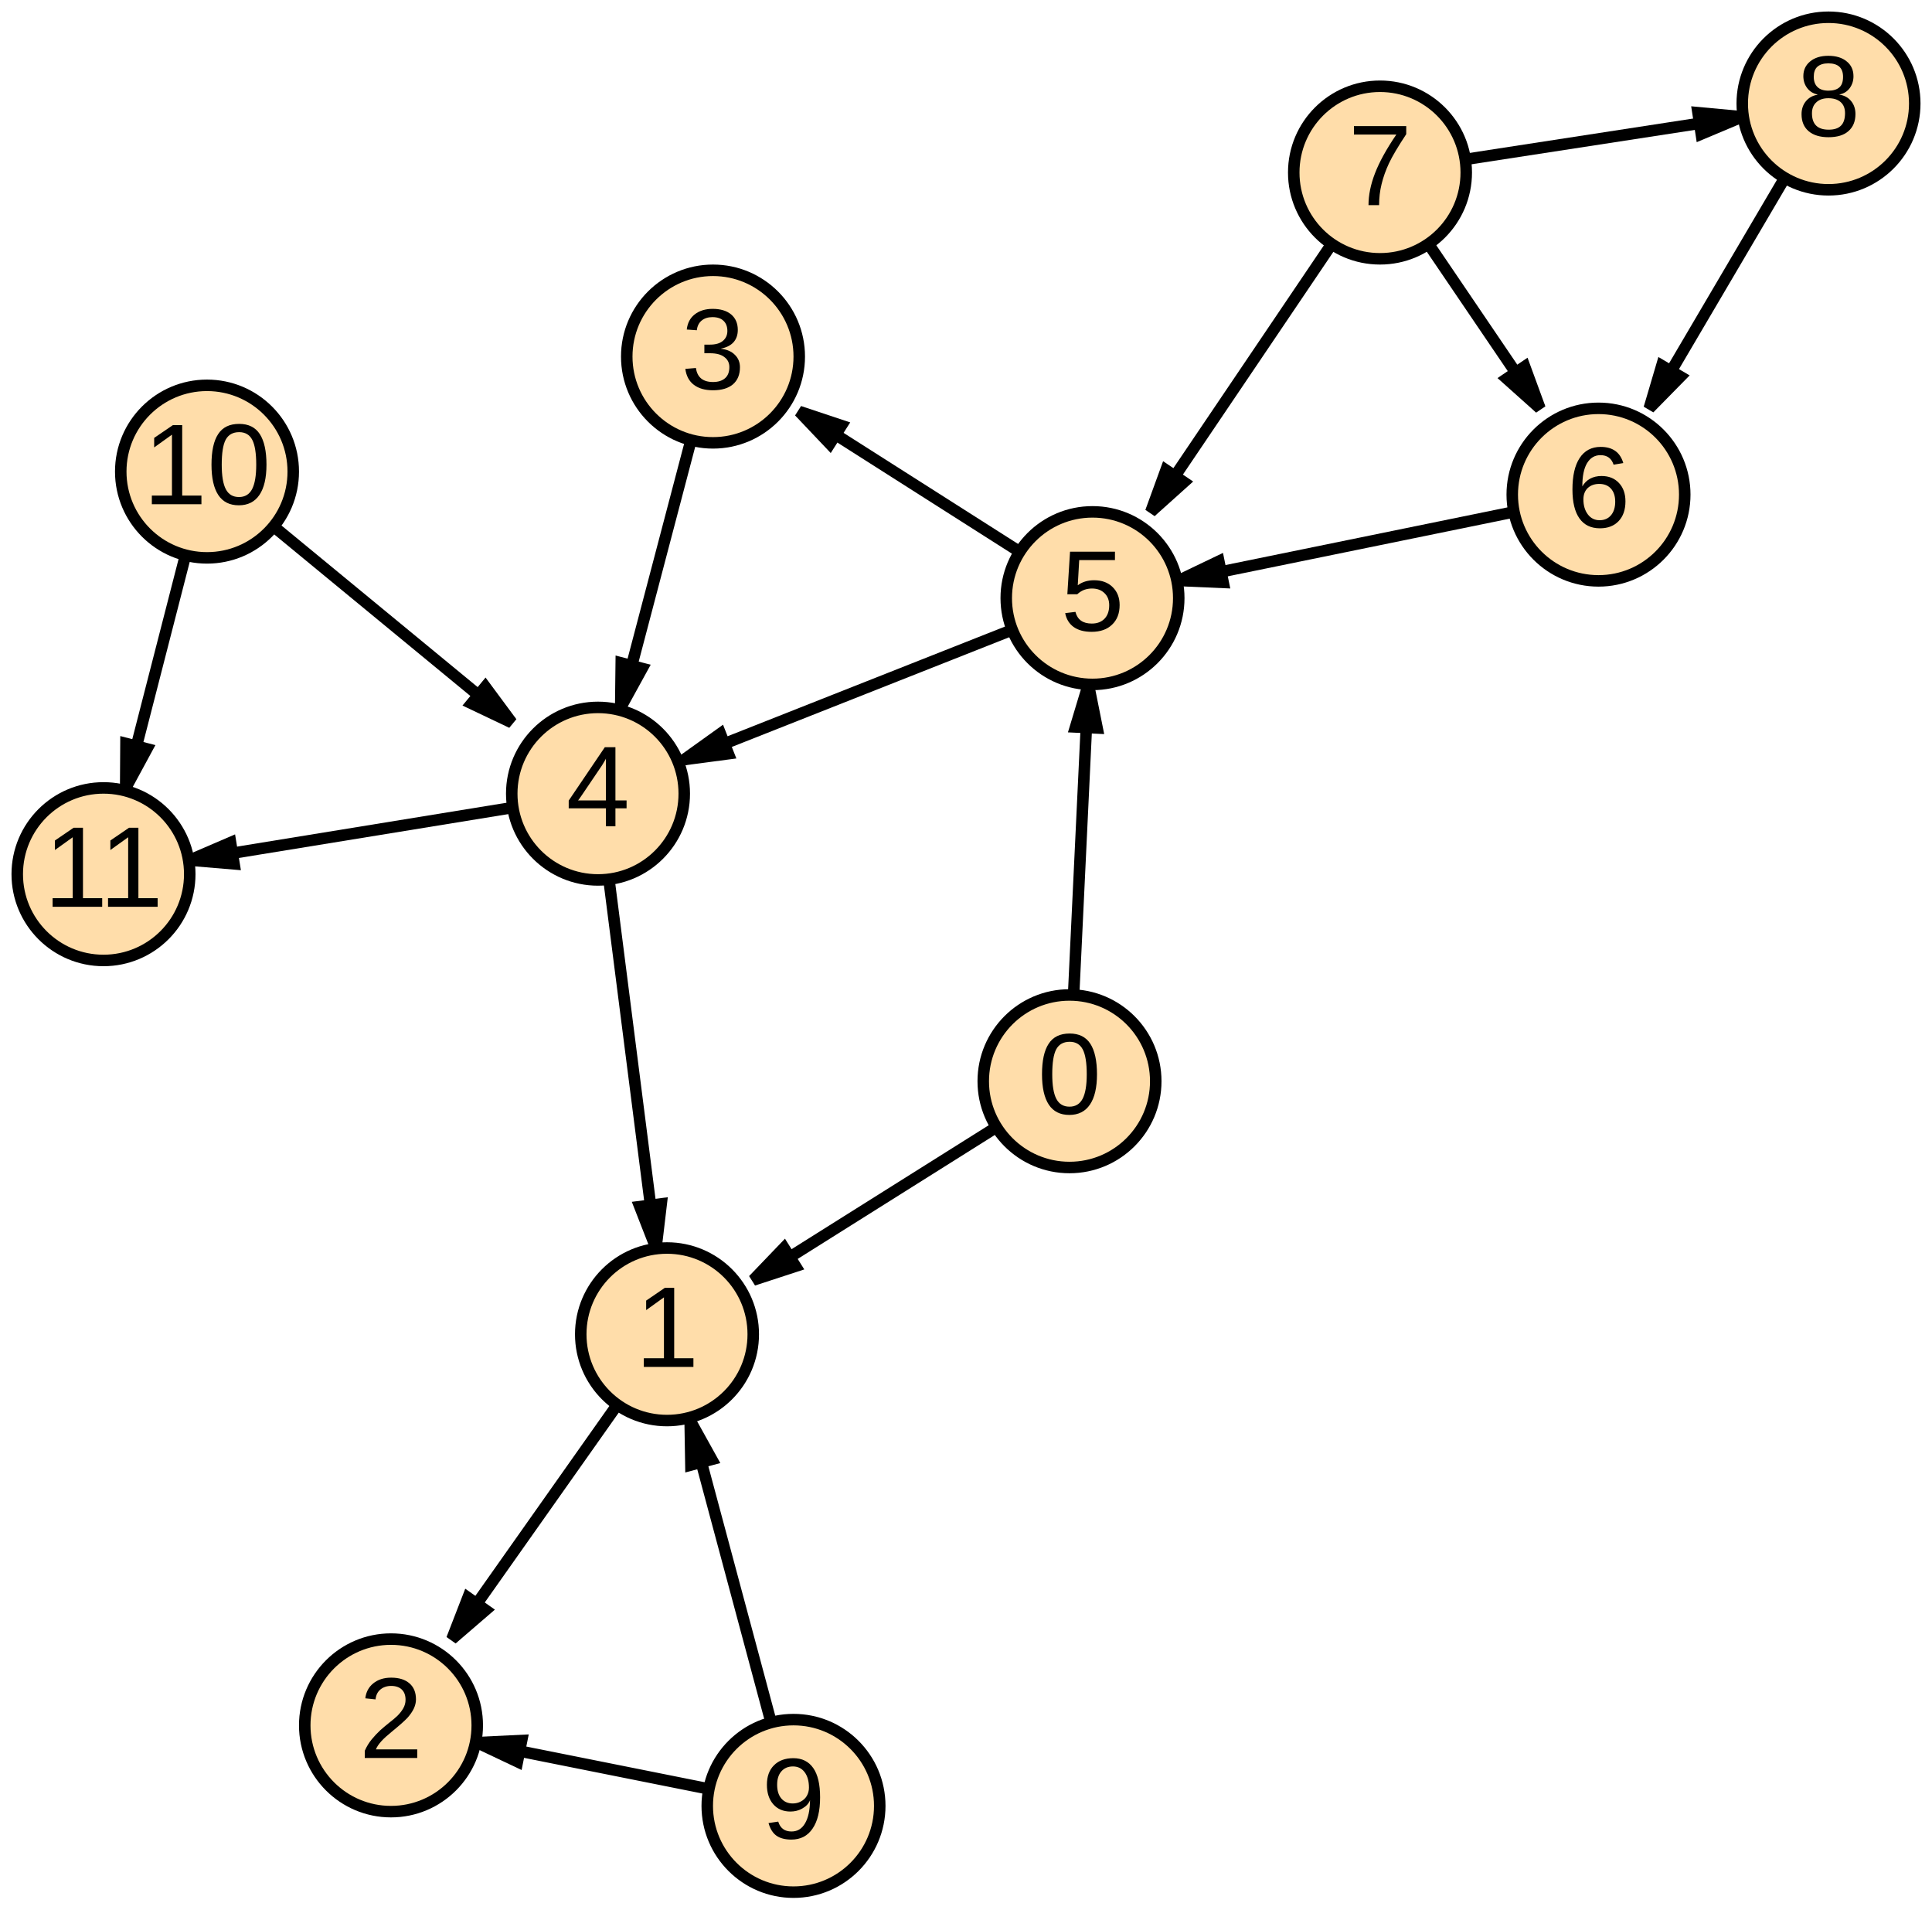
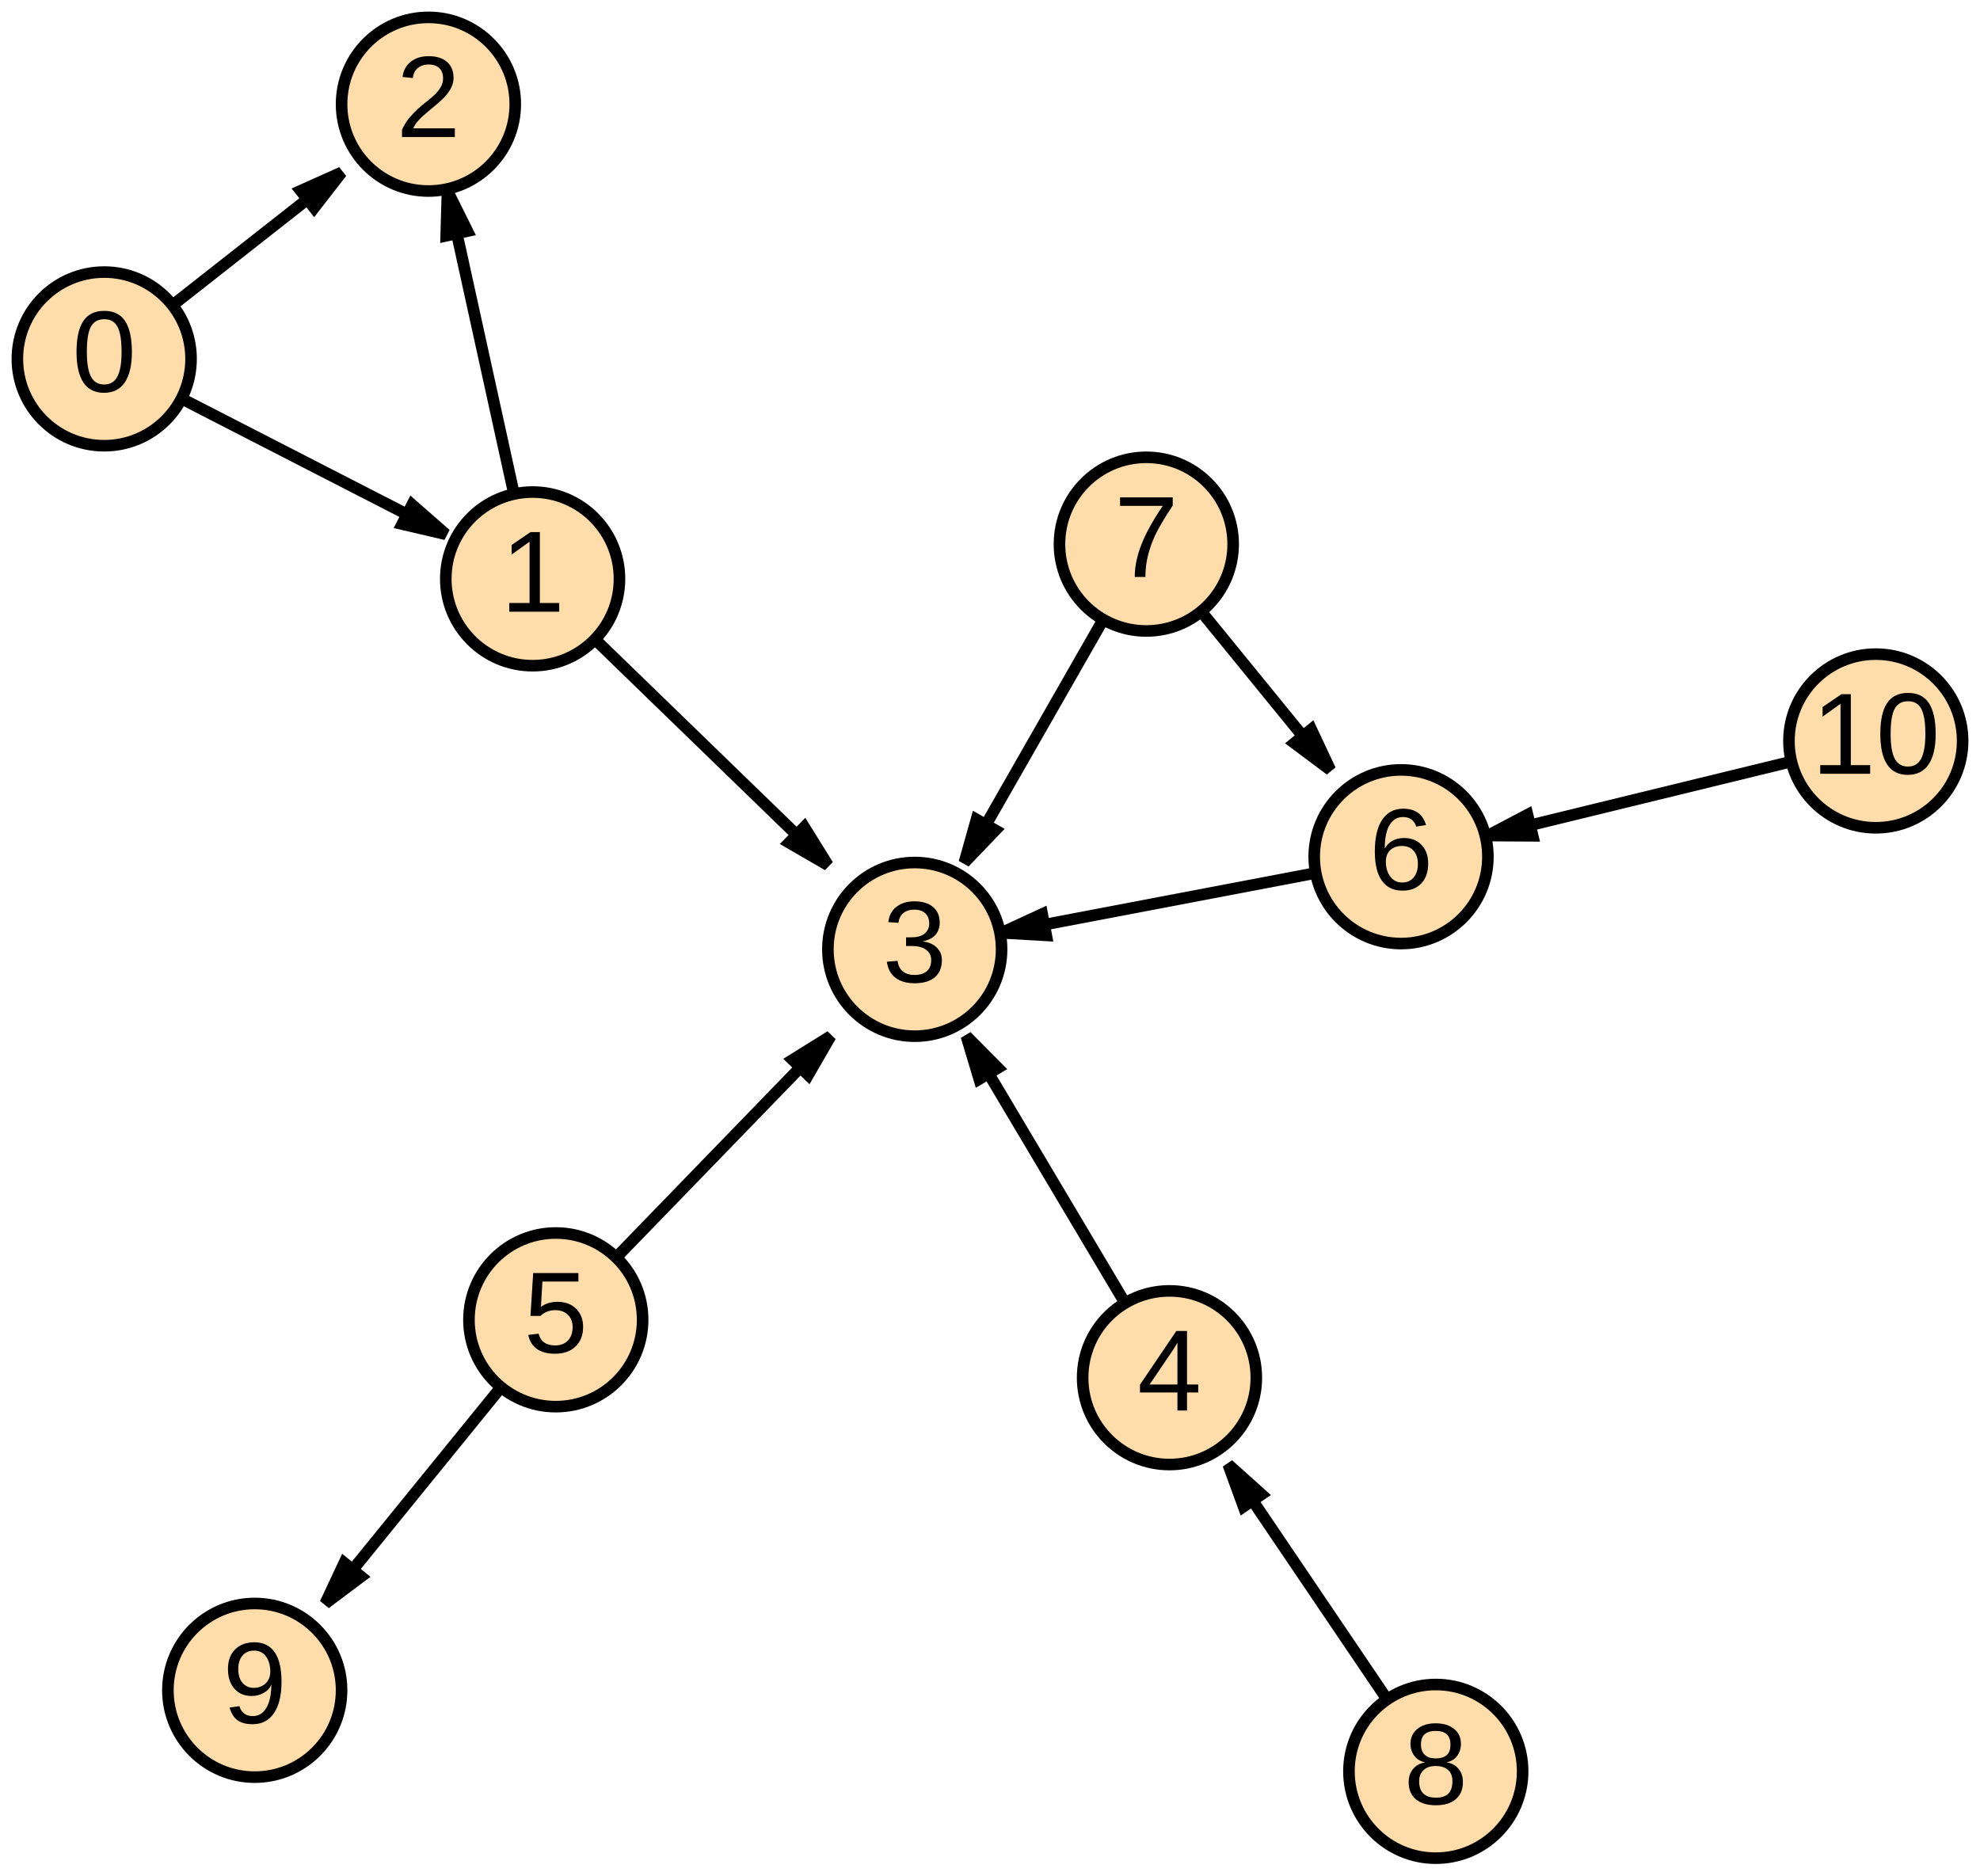
- <svg xmlns="http://www.w3.org/2000/svg" version="1.1" baseProfile="full" viewBox="13 13 168 166">
+ <svg xmlns="http://www.w3.org/2000/svg" version="1.1" baseProfile="full" viewBox="13 13 171 162">
  <g>
    <g>
-       <polygon points="78.5 124.286 81.176 121.496 82.174 123.084 " stroke="#000000" stroke-width="1px" fill="#000000" />
-       <path fill="none" d=" M106,107 L78.5,124.286" stroke="#000000" stroke-width="1px" />
+       <polygon points="51.5 59.149 47.736 58.27 48.592 56.602 " stroke="#000000" stroke-width="1px" fill="#000000" />
+       <path fill="none" d=" M22,44 L51.5,59.149" stroke="#000000" stroke-width="1px" />
    </g>
    <g>
-       <polygon points="107.643 72.5 108.401 76.29 106.528 76.201 " stroke="#000000" stroke-width="1px" fill="#000000" />
-       <path fill="none" d=" M106,107 L107.643,72.5" stroke="#000000" stroke-width="1px" />
+       <polygon points="42.5 27.893 40.13 30.947 38.972 29.473 " stroke="#000000" stroke-width="1px" fill="#000000" />
+       <path fill="none" d=" M22,44 L42.5,27.893" stroke="#000000" stroke-width="1px" />
    </g>
    <g>
-       <polygon points="52.294 155.5 53.691 151.896 55.223 152.977 " stroke="#000000" stroke-width="1px" fill="#000000" />
-       <path fill="none" d=" M71,129 L52.294,155.5" stroke="#000000" stroke-width="1px" />
+       <polygon points="51.646 29.5 53.366 32.962 51.535 33.364 " stroke="#000000" stroke-width="1px" fill="#000000" />
+       <path fill="none" d=" M59,63 L51.646,29.5" stroke="#000000" stroke-width="1px" />
    </g>
    <g>
-       <polygon points="66.974 74.5 67.021 70.635 68.835 71.112 " stroke="#000000" stroke-width="1px" fill="#000000" />
-       <path fill="none" d=" M75,44 L66.974,74.5" stroke="#000000" stroke-width="1px" />
+       <polygon points="84.5 87.727 81.155 85.79 82.46 84.444 " stroke="#000000" stroke-width="1px" fill="#000000" />
+       <path fill="none" d=" M59,63 L84.5,87.727" stroke="#000000" stroke-width="1px" />
    </g>
    <g>
-       <polygon points="70.043 121.5 68.638 117.899 70.498 117.661 " stroke="#000000" stroke-width="1px" fill="#000000" />
-       <path fill="none" d=" M65,82 L70.043,121.5" stroke="#000000" stroke-width="1px" />
+       <polygon points="96.46 102.5 99.182 105.244 97.57 106.202 " stroke="#000000" stroke-width="1px" fill="#000000" />
+       <path fill="none" d=" M114,132 L96.46,102.5" stroke="#000000" stroke-width="1px" />
    </g>
    <g>
-       <polygon points="29.5 87.779 33.051 86.251 33.352 88.102 " stroke="#000000" stroke-width="1px" fill="#000000" />
-       <path fill="none" d=" M65,82 L29.5,87.779" stroke="#000000" stroke-width="1px" />
+       <polygon points="84.734 102.5 82.799 105.846 81.452 104.541 " stroke="#000000" stroke-width="1px" fill="#000000" />
+       <path fill="none" d=" M61,127 L84.734,102.5" stroke="#000000" stroke-width="1px" />
    </g>
    <g>
-       <polygon points="82.5 48.773 86.167 49.995 85.16 51.577 " stroke="#000000" stroke-width="1px" fill="#000000" />
-       <path fill="none" d=" M108,65 L82.5,48.773" stroke="#000000" stroke-width="1px" />
+       <polygon points="41.094 151.5 42.731 147.998 44.186 149.181 " stroke="#000000" stroke-width="1px" fill="#000000" />
+       <path fill="none" d=" M61,127 L41.094,151.5" stroke="#000000" stroke-width="1px" />
    </g>
    <g>
-       <polygon points="72.5 79.035 75.643 76.784 76.332 78.528 " stroke="#000000" stroke-width="1px" fill="#000000" />
-       <path fill="none" d=" M108,65 L72.5,79.035" stroke="#000000" stroke-width="1px" />
+       <polygon points="99.5 93.571 103.008 91.949 103.359 93.791 " stroke="#000000" stroke-width="1px" fill="#000000" />
+       <path fill="none" d=" M134,87 L99.5,93.571" stroke="#000000" stroke-width="1px" />
    </g>
    <g>
-       <polygon points="115.5 63.466 118.986 61.796 119.362 63.633 " stroke="#000000" stroke-width="1px" fill="#000000" />
-       <path fill="none" d=" M152,56 L115.5,63.466" stroke="#000000" stroke-width="1px" />
+       <polygon points="96.286 87.5 97.332 83.779 98.96 84.709 " stroke="#000000" stroke-width="1px" fill="#000000" />
+       <path fill="none" d=" M112,60 L96.286,87.5" stroke="#000000" stroke-width="1px" />
    </g>
    <g>
-       <polygon points="113.068 57.5 114.39 53.868 115.944 54.918 " stroke="#000000" stroke-width="1px" fill="#000000" />
-       <path fill="none" d=" M133,28 L113.068,57.5" stroke="#000000" stroke-width="1px" />
+       <polygon points="127.889 79.5 124.793 77.185 126.247 76.001 " stroke="#000000" stroke-width="1px" fill="#000000" />
+       <path fill="none" d=" M112,60 L127.889,79.5" stroke="#000000" stroke-width="1px" />
    </g>
    <g>
-       <polygon points="146.911 48.5 144.029 45.923 145.581 44.871 " stroke="#000000" stroke-width="1px" fill="#000000" />
-       <path fill="none" d=" M133,28 L146.911,48.5" stroke="#000000" stroke-width="1px" />
+       <polygon points="119.074 139.5 121.951 142.081 120.398 143.131 " stroke="#000000" stroke-width="1px" fill="#000000" />
+       <path fill="none" d=" M137,166 L119.074,139.5" stroke="#000000" stroke-width="1px" />
    </g>
    <g>
-       <polygon points="164.5 23.154 160.936 24.651 160.651 22.797 " stroke="#000000" stroke-width="1px" fill="#000000" />
-       <path fill="none" d=" M133,28 L164.5,23.154" stroke="#000000" stroke-width="1px" />
-     </g>
-     <g>
-       <polygon points="156.412 48.5 157.505 44.792 159.121 45.743 " stroke="#000000" stroke-width="1px" fill="#000000" />
-       <path fill="none" d=" M172,22 L156.412,48.5" stroke="#000000" stroke-width="1px" />
-     </g>
-     <g>
-       <polygon points="73.012 136.5 74.889 139.879 73.078 140.365 " stroke="#000000" stroke-width="1px" fill="#000000" />
-       <path fill="none" d=" M82,170 L73.012,136.5" stroke="#000000" stroke-width="1px" />
-     </g>
-     <g>
-       <polygon points="54.5 164.5 58.361 164.316 57.993 166.155 " stroke="#000000" stroke-width="1px" fill="#000000" />
-       <path fill="none" d=" M82,170 L54.5,164.5" stroke="#000000" stroke-width="1px" />
-     </g>
-     <g>
-       <polygon points="57.5 75.823 54.009 74.163 55.201 72.716 " stroke="#000000" stroke-width="1px" fill="#000000" />
-       <path fill="none" d=" M31,54 L57.5,75.823" stroke="#000000" stroke-width="1px" />
-     </g>
-     <g>
-       <polygon points="23.929 81.5 23.954 77.635 25.77 78.102 " stroke="#000000" stroke-width="1px" fill="#000000" />
-       <path fill="none" d=" M31,54 L23.929,81.5" stroke="#000000" stroke-width="1px" />
+       <polygon points="141.5 85.171 144.921 83.371 145.365 85.193 " stroke="#000000" stroke-width="1px" fill="#000000" />
+       <path fill="none" d=" M175,77 L141.5,85.171" stroke="#000000" stroke-width="1px" />
    </g>
  </g>
  <g>
-     <ellipse cx="106" cy="107" rx="7.5" ry="7.5" fill="#FFDDAA" stroke-width="1px" stroke="#000000" />
-     <text x="106" y="107" text-anchor="middle" dominant-baseline="middle" font-family="Arial" font-size="10" fill="#000000">0</text>
+     <ellipse cx="22" cy="44" rx="7.5" ry="7.5" fill="#FFDDAA" stroke-width="1px" stroke="#000000" />
+     <text x="22" y="44" text-anchor="middle" dominant-baseline="middle" font-family="Arial" font-size="10" fill="#000000">0</text>
  </g>
  <g>
-     <ellipse cx="71" cy="129" rx="7.5" ry="7.5" fill="#FFDDAA" stroke-width="1px" stroke="#000000" />
-     <text x="71" y="129" text-anchor="middle" dominant-baseline="middle" font-family="Arial" font-size="10" fill="#000000">1</text>
+     <ellipse cx="59" cy="63" rx="7.5" ry="7.5" fill="#FFDDAA" stroke-width="1px" stroke="#000000" />
+     <text x="59" y="63" text-anchor="middle" dominant-baseline="middle" font-family="Arial" font-size="10" fill="#000000">1</text>
  </g>
  <g>
-     <ellipse cx="47" cy="163" rx="7.5" ry="7.5" fill="#FFDDAA" stroke-width="1px" stroke="#000000" />
-     <text x="47" y="163" text-anchor="middle" dominant-baseline="middle" font-family="Arial" font-size="10" fill="#000000">2</text>
+     <ellipse cx="50" cy="22" rx="7.5" ry="7.5" fill="#FFDDAA" stroke-width="1px" stroke="#000000" />
+     <text x="50" y="22" text-anchor="middle" dominant-baseline="middle" font-family="Arial" font-size="10" fill="#000000">2</text>
  </g>
  <g>
-     <ellipse cx="75" cy="44" rx="7.5" ry="7.5" fill="#FFDDAA" stroke-width="1px" stroke="#000000" />
-     <text x="75" y="44" text-anchor="middle" dominant-baseline="middle" font-family="Arial" font-size="10" fill="#000000">3</text>
+     <ellipse cx="92" cy="95" rx="7.5" ry="7.5" fill="#FFDDAA" stroke-width="1px" stroke="#000000" />
+     <text x="92" y="95" text-anchor="middle" dominant-baseline="middle" font-family="Arial" font-size="10" fill="#000000">3</text>
  </g>
  <g>
-     <ellipse cx="65" cy="82" rx="7.5" ry="7.5" fill="#FFDDAA" stroke-width="1px" stroke="#000000" />
-     <text x="65" y="82" text-anchor="middle" dominant-baseline="middle" font-family="Arial" font-size="10" fill="#000000">4</text>
+     <ellipse cx="114" cy="132" rx="7.5" ry="7.5" fill="#FFDDAA" stroke-width="1px" stroke="#000000" />
+     <text x="114" y="132" text-anchor="middle" dominant-baseline="middle" font-family="Arial" font-size="10" fill="#000000">4</text>
  </g>
  <g>
-     <ellipse cx="108" cy="65" rx="7.5" ry="7.5" fill="#FFDDAA" stroke-width="1px" stroke="#000000" />
-     <text x="108" y="65" text-anchor="middle" dominant-baseline="middle" font-family="Arial" font-size="10" fill="#000000">5</text>
+     <ellipse cx="61" cy="127" rx="7.5" ry="7.5" fill="#FFDDAA" stroke-width="1px" stroke="#000000" />
+     <text x="61" y="127" text-anchor="middle" dominant-baseline="middle" font-family="Arial" font-size="10" fill="#000000">5</text>
  </g>
  <g>
-     <ellipse cx="152" cy="56" rx="7.5" ry="7.5" fill="#FFDDAA" stroke-width="1px" stroke="#000000" />
-     <text x="152" y="56" text-anchor="middle" dominant-baseline="middle" font-family="Arial" font-size="10" fill="#000000">6</text>
+     <ellipse cx="134" cy="87" rx="7.5" ry="7.5" fill="#FFDDAA" stroke-width="1px" stroke="#000000" />
+     <text x="134" y="87" text-anchor="middle" dominant-baseline="middle" font-family="Arial" font-size="10" fill="#000000">6</text>
  </g>
  <g>
-     <ellipse cx="133" cy="28" rx="7.5" ry="7.5" fill="#FFDDAA" stroke-width="1px" stroke="#000000" />
-     <text x="133" y="28" text-anchor="middle" dominant-baseline="middle" font-family="Arial" font-size="10" fill="#000000">7</text>
+     <ellipse cx="112" cy="60" rx="7.5" ry="7.5" fill="#FFDDAA" stroke-width="1px" stroke="#000000" />
+     <text x="112" y="60" text-anchor="middle" dominant-baseline="middle" font-family="Arial" font-size="10" fill="#000000">7</text>
  </g>
  <g>
-     <ellipse cx="172" cy="22" rx="7.5" ry="7.5" fill="#FFDDAA" stroke-width="1px" stroke="#000000" />
-     <text x="172" y="22" text-anchor="middle" dominant-baseline="middle" font-family="Arial" font-size="10" fill="#000000">8</text>
+     <ellipse cx="137" cy="166" rx="7.5" ry="7.5" fill="#FFDDAA" stroke-width="1px" stroke="#000000" />
+     <text x="137" y="166" text-anchor="middle" dominant-baseline="middle" font-family="Arial" font-size="10" fill="#000000">8</text>
  </g>
  <g>
-     <ellipse cx="82" cy="170" rx="7.5" ry="7.5" fill="#FFDDAA" stroke-width="1px" stroke="#000000" />
-     <text x="82" y="170" text-anchor="middle" dominant-baseline="middle" font-family="Arial" font-size="10" fill="#000000">9</text>
+     <ellipse cx="35" cy="159" rx="7.5" ry="7.5" fill="#FFDDAA" stroke-width="1px" stroke="#000000" />
+     <text x="35" y="159" text-anchor="middle" dominant-baseline="middle" font-family="Arial" font-size="10" fill="#000000">9</text>
  </g>
  <g>
-     <ellipse cx="31" cy="54" rx="7.5" ry="7.5" fill="#FFDDAA" stroke-width="1px" stroke="#000000" />
-     <text x="31" y="54" text-anchor="middle" dominant-baseline="middle" font-family="Arial" font-size="10" fill="#000000">10</text>
-   </g>
-   <g>
-     <ellipse cx="22" cy="89" rx="7.5" ry="7.5" fill="#FFDDAA" stroke-width="1px" stroke="#000000" />
-     <text x="22" y="89" text-anchor="middle" dominant-baseline="middle" font-family="Arial" font-size="10" fill="#000000">11</text>
+     <ellipse cx="175" cy="77" rx="7.5" ry="7.5" fill="#FFDDAA" stroke-width="1px" stroke="#000000" />
+     <text x="175" y="77" text-anchor="middle" dominant-baseline="middle" font-family="Arial" font-size="10" fill="#000000">10</text>
  </g>
</svg>
